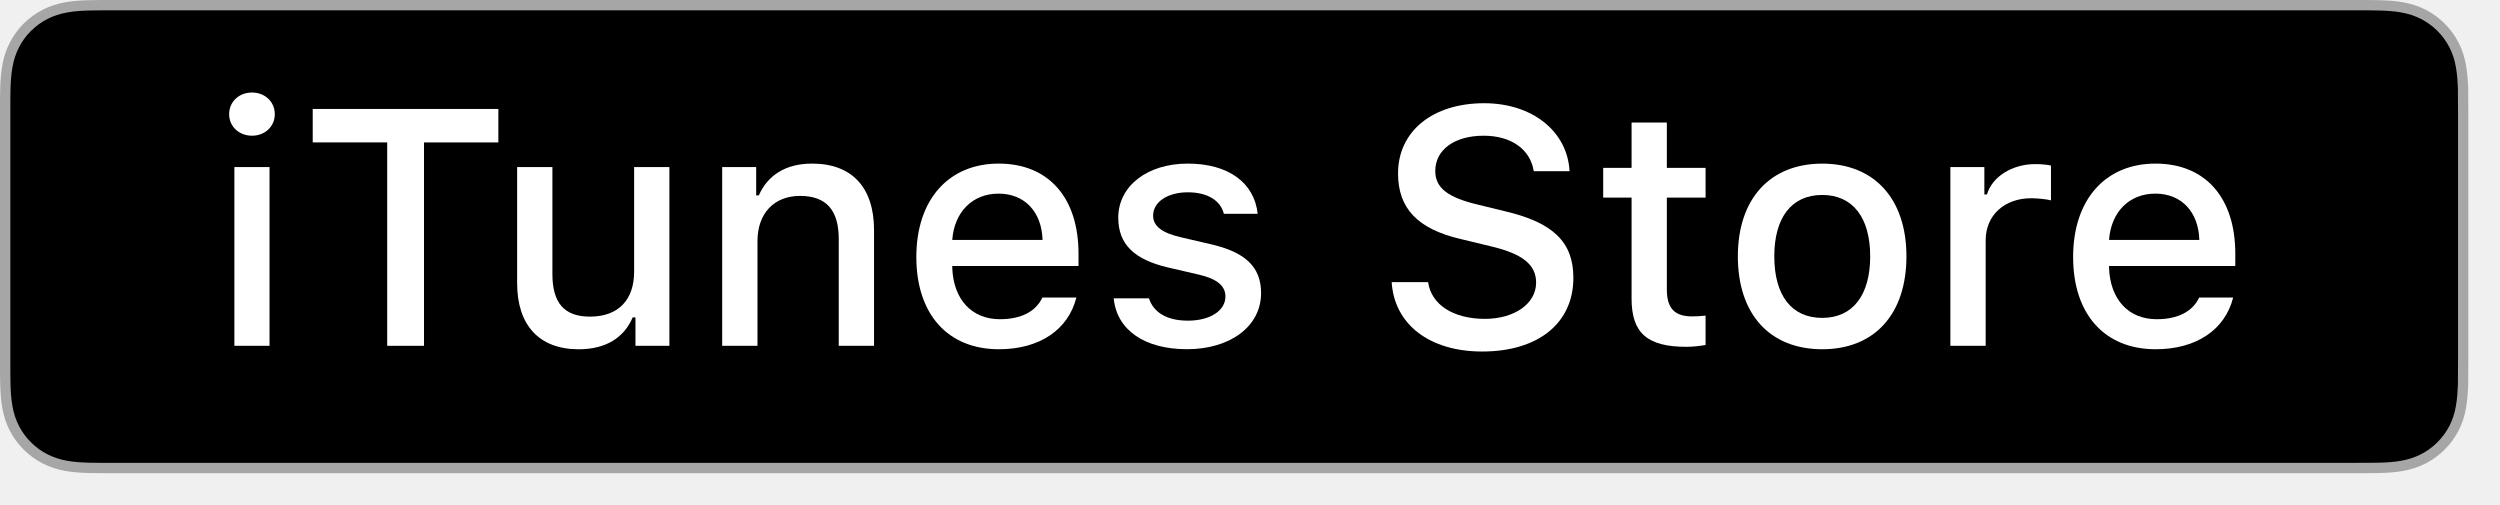
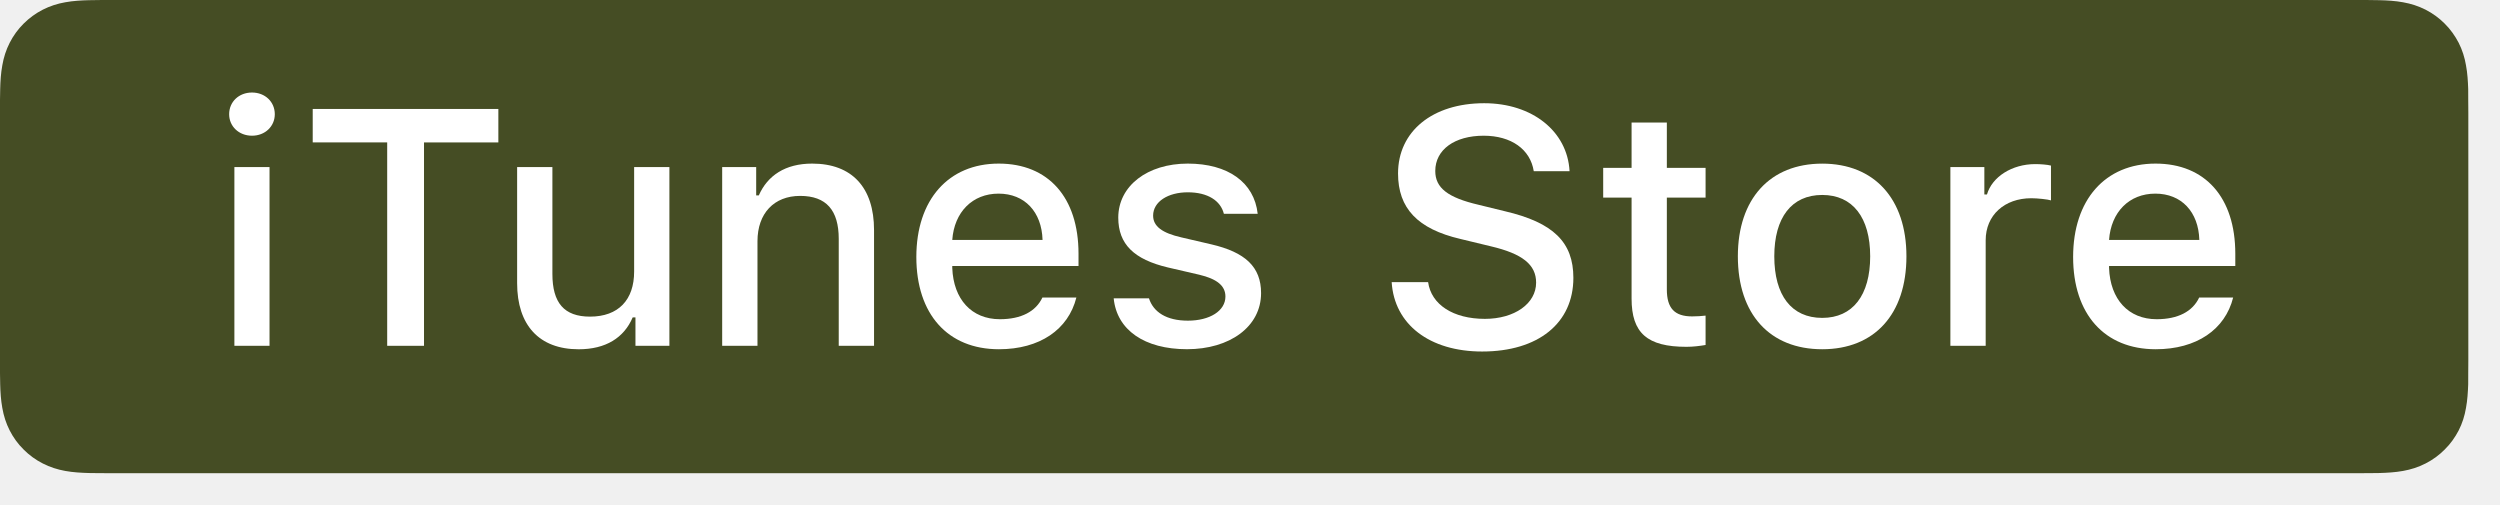
<svg xmlns="http://www.w3.org/2000/svg" version="1.1" id="Artwork" x="0px" y="0px" width="79.25px" height="16px" viewBox="0 0 79.25 16" enable-background="new 0 0 79.25 16" xml:space="preserve">
  <g>
    <g>
      <g>
        <g>
          <g>
-             <path fill="#A6A6A6" d="M74.674,0H3.575C3.438,0,3.302,0,3.165,0.001       c-0.115,0.001-0.229,0.003-0.345,0.005C2.571,0.012,2.318,0.027,2.069,0.072       C1.818,0.116,1.585,0.191,1.356,0.307C1.132,0.422,0.927,0.571,0.749,0.749       C0.57,0.927,0.421,1.132,0.307,1.357C0.191,1.585,0.117,1.819,0.073,2.071       c-0.045,0.248-0.061,0.5-0.067,0.751C0.002,2.936,0.002,3.052,0,3.167c0,0.136,0,0.272,0,0.409       v7.848c0,0.138,0,0.274,0,0.41c0.002,0.116,0.002,0.229,0.006,0.346       c0.006,0.251,0.022,0.502,0.067,0.751c0.044,0.251,0.118,0.487,0.234,0.714       c0.114,0.223,0.262,0.429,0.442,0.605c0.177,0.179,0.383,0.328,0.607,0.442       c0.229,0.117,0.462,0.191,0.713,0.237c0.249,0.045,0.502,0.059,0.751,0.066       c0.116,0.003,0.23,0.004,0.345,0.004C3.302,15,3.438,15,3.575,15h71.098       c0.135,0,0.272,0,0.406-0.001c0.114,0,0.231-0.001,0.346-0.004c0.251-0.007,0.503-0.022,0.75-0.066       c0.251-0.045,0.485-0.119,0.716-0.237c0.224-0.114,0.429-0.263,0.606-0.442       c0.179-0.176,0.327-0.382,0.443-0.605c0.115-0.227,0.19-0.463,0.232-0.714       c0.046-0.248,0.061-0.499,0.07-0.751c0.001-0.116,0.001-0.229,0.001-0.346       c0.003-0.136,0.003-0.272,0.003-0.41V3.576c0-0.137,0-0.274-0.003-0.409       c0-0.115,0-0.23-0.001-0.345c-0.009-0.251-0.023-0.502-0.07-0.751       c-0.042-0.251-0.117-0.486-0.232-0.714c-0.116-0.224-0.264-0.43-0.443-0.608       c-0.177-0.178-0.382-0.327-0.606-0.442c-0.231-0.116-0.464-0.191-0.716-0.235       c-0.247-0.045-0.499-0.06-0.75-0.066c-0.114-0.002-0.231-0.004-0.346-0.005       C74.945,0,74.808,0,74.674,0L74.674,0z" />
-             <path d="M3.167,14.672c-0.114,0-0.226-0.001-0.339-0.004c-0.21-0.006-0.458-0.018-0.701-0.061       c-0.229-0.041-0.432-0.109-0.621-0.205c-0.196-0.099-0.371-0.227-0.524-0.381       c-0.155-0.152-0.283-0.327-0.383-0.524c-0.097-0.189-0.164-0.393-0.204-0.621       c-0.046-0.252-0.057-0.508-0.062-0.703c-0.002-0.079-0.005-0.342-0.005-0.342V3.167       c0,0,0.003-0.259,0.005-0.335c0.005-0.196,0.017-0.452,0.062-0.702       c0.04-0.23,0.107-0.433,0.204-0.623c0.1-0.197,0.227-0.373,0.381-0.524       c0.155-0.155,0.332-0.284,0.526-0.383c0.193-0.098,0.396-0.165,0.62-0.204       C2.378,0.349,2.634,0.338,2.829,0.333l0.338-0.005h71.911l0.342,0.005       c0.192,0.005,0.448,0.016,0.697,0.061c0.226,0.04,0.43,0.107,0.627,0.205       c0.192,0.099,0.368,0.227,0.522,0.381c0.153,0.152,0.282,0.329,0.384,0.527       c0.097,0.192,0.163,0.395,0.201,0.618c0.044,0.237,0.057,0.48,0.065,0.708       c0.001,0.106,0.001,0.22,0.001,0.334c0.003,0.141,0.003,0.274,0.003,0.409v7.848       c0,0.136,0,0.269-0.003,0.403c0,0.122,0,0.234-0.001,0.349c-0.008,0.221-0.021,0.464-0.064,0.695       c-0.039,0.23-0.105,0.433-0.203,0.626c-0.101,0.195-0.23,0.371-0.381,0.52       c-0.155,0.157-0.331,0.285-0.525,0.383c-0.194,0.099-0.393,0.164-0.625,0.206       c-0.24,0.044-0.489,0.055-0.701,0.061c-0.11,0.003-0.225,0.004-0.337,0.004l-0.406,0.001       L3.167,14.672z" />
+             <path fill="#454D24" d="M74.674,0H3.575C3.438,0,3.302,0,3.165,0.001       c-0.115,0.001-0.229,0.003-0.345,0.005C2.571,0.012,2.318,0.027,2.069,0.072       C1.818,0.116,1.585,0.191,1.356,0.307C1.132,0.422,0.927,0.571,0.749,0.749       C0.57,0.927,0.421,1.132,0.307,1.357C0.191,1.585,0.117,1.819,0.073,2.071       c-0.045,0.248-0.061,0.5-0.067,0.751C0.002,2.936,0.002,3.052,0,3.167c0,0.136,0,0.272,0,0.409       v7.848c0,0.138,0,0.274,0,0.41c0.002,0.116,0.002,0.229,0.006,0.346       c0.006,0.251,0.022,0.502,0.067,0.751c0.044,0.251,0.118,0.487,0.234,0.714       c0.114,0.223,0.262,0.429,0.442,0.605c0.177,0.179,0.383,0.328,0.607,0.442       c0.229,0.117,0.462,0.191,0.713,0.237c0.249,0.045,0.502,0.059,0.751,0.066       c0.116,0.003,0.23,0.004,0.345,0.004C3.302,15,3.438,15,3.575,15h71.098       c0.135,0,0.272,0,0.406-0.001c0.114,0,0.231-0.001,0.346-0.004c0.251-0.007,0.503-0.022,0.75-0.066       c0.251-0.045,0.485-0.119,0.716-0.237c0.224-0.114,0.429-0.263,0.606-0.442       c0.179-0.176,0.327-0.382,0.443-0.605c0.115-0.227,0.19-0.463,0.232-0.714       c0.046-0.248,0.061-0.499,0.07-0.751c0.001-0.116,0.001-0.229,0.001-0.346       c0.003-0.136,0.003-0.272,0.003-0.41V3.576c0-0.137,0-0.274-0.003-0.409       c0-0.115,0-0.23-0.001-0.345c-0.009-0.251-0.023-0.502-0.07-0.751       c-0.042-0.251-0.117-0.486-0.232-0.714c-0.116-0.224-0.264-0.43-0.443-0.608       c-0.177-0.178-0.382-0.327-0.606-0.442c-0.231-0.116-0.464-0.191-0.716-0.235       c-0.247-0.045-0.499-0.06-0.75-0.066c-0.114-0.002-0.231-0.004-0.346-0.005       C74.945,0,74.808,0,74.674,0L74.674,0z" />
+             <path fill="#454D24" d="M3.167,14.672c-0.114,0-0.226-0.001-0.339-0.004c-0.21-0.006-0.458-0.018-0.701-0.061       c-0.229-0.041-0.432-0.109-0.621-0.205c-0.196-0.099-0.371-0.227-0.524-0.381       c-0.155-0.152-0.283-0.327-0.383-0.524c-0.097-0.189-0.164-0.393-0.204-0.621       c-0.046-0.252-0.057-0.508-0.062-0.703c-0.002-0.079-0.005-0.342-0.005-0.342V3.167       c0,0,0.003-0.259,0.005-0.335c0.005-0.196,0.017-0.452,0.062-0.702       c0.04-0.23,0.107-0.433,0.204-0.623c0.1-0.197,0.227-0.373,0.381-0.524       c0.155-0.155,0.332-0.284,0.526-0.383c0.193-0.098,0.396-0.165,0.62-0.204       C2.378,0.349,2.634,0.338,2.829,0.333l0.338-0.005h71.911l0.342,0.005       c0.192,0.005,0.448,0.016,0.697,0.061c0.226,0.04,0.43,0.107,0.627,0.205       c0.192,0.099,0.368,0.227,0.522,0.381c0.153,0.152,0.282,0.329,0.384,0.527       c0.097,0.192,0.163,0.395,0.201,0.618c0.044,0.237,0.057,0.48,0.065,0.708       c0.001,0.106,0.001,0.22,0.001,0.334c0.003,0.141,0.003,0.274,0.003,0.409v7.848       c0,0.136,0,0.269-0.003,0.403c0,0.122,0,0.234-0.001,0.349c-0.008,0.221-0.021,0.464-0.064,0.695       c-0.039,0.23-0.105,0.433-0.203,0.626c-0.101,0.195-0.23,0.371-0.381,0.52       c-0.155,0.157-0.331,0.285-0.525,0.383c-0.194,0.099-0.393,0.164-0.625,0.206       c-0.24,0.044-0.489,0.055-0.701,0.061c-0.11,0.003-0.225,0.004-0.337,0.004l-0.406,0.001       L3.167,14.672z" />
          </g>
        </g>
      </g>
    </g>
    <g id="XMLID_7_">
      <g>
        <path fill="#FFFFFF" d="M7.264,3.62c0-0.391,0.307-0.687,0.724-0.687c0.416,0,0.723,0.296,0.723,0.687     c0,0.385-0.307,0.682-0.723,0.682C7.571,4.301,7.264,4.005,7.264,3.62z M7.43,5.296h1.114v5.666     H7.43V5.296z" />
        <path fill="#FFFFFF" d="M12.274,10.962V4.514H9.913V3.454h5.885v1.061h-2.357v6.447H12.274z" />
        <path fill="#FFFFFF" d="M21.221,10.962h-1.077v-0.9h-0.088c-0.275,0.646-0.854,1.01-1.712,1.01     c-1.254,0-1.951-0.765-1.951-2.097V5.296h1.118v3.387c0,0.916,0.37,1.354,1.192,1.354     c0.905,0,1.399-0.536,1.399-1.426V5.296h1.118V10.962z" />
        <path fill="#FFFFFF" d="M22.894,5.296h1.077V6.195h0.083c0.276-0.629,0.838-1.009,1.691-1.009     c1.265,0,1.962,0.76,1.962,2.107v3.668h-1.119v-3.388c0-0.91-0.396-1.363-1.223-1.363     s-1.353,0.552-1.353,1.437v3.314h-1.119V5.296z" />
        <path fill="#FFFFFF" d="M34.121,9.432c-0.255,1.015-1.16,1.639-2.455,1.639     c-1.624,0-2.618-1.113-2.618-2.925c0-1.811,1.015-2.96,2.612-2.96c1.577,0,2.529,1.077,2.529,2.856     v0.391H30.187v0.062c0.037,0.994,0.614,1.624,1.509,1.624c0.677,0,1.14-0.245,1.348-0.687H34.121z      M30.187,7.605h2.862c-0.026-0.89-0.567-1.467-1.395-1.467C30.828,6.138,30.25,6.721,30.187,7.605z" />
        <path fill="#FFFFFF" d="M37.652,5.186c1.274,0,2.107,0.593,2.217,1.592h-1.072     c-0.104-0.416-0.51-0.682-1.145-0.682c-0.625,0-1.098,0.297-1.098,0.739     c0,0.338,0.286,0.552,0.899,0.691l0.942,0.219c1.077,0.25,1.581,0.713,1.581,1.546     c0,1.066-0.993,1.779-2.347,1.779c-1.348,0-2.227-0.609-2.325-1.613h1.118     c0.141,0.438,0.557,0.708,1.233,0.708c0.697,0,1.191-0.312,1.191-0.765     c0-0.339-0.265-0.558-0.832-0.692l-0.989-0.229c-1.077-0.255-1.576-0.738-1.576-1.581     C35.451,5.893,36.372,5.186,37.652,5.186z" />
        <path fill="#FFFFFF" d="M45.271,8.943c0.099,0.713,0.796,1.165,1.8,1.165     c0.938,0,1.624-0.483,1.624-1.149c0-0.572-0.438-0.916-1.431-1.15l-0.968-0.234     c-1.358-0.317-1.978-0.973-1.978-2.076c0-1.337,1.093-2.227,2.731-2.227     c1.524,0,2.638,0.89,2.706,2.154h-1.135c-0.109-0.692-0.713-1.124-1.587-1.124     c-0.921,0-1.535,0.442-1.535,1.119c0,0.535,0.396,0.843,1.374,1.071L47.701,6.695     c1.54,0.359,2.175,0.983,2.175,2.112c0,1.437-1.113,2.336-2.893,2.336     c-1.665,0-2.784-0.858-2.867-2.2H45.271z" />
        <path fill="#FFFFFF" d="M52.839,3.885v1.436h1.228v0.942h-1.228v2.913c0,0.594,0.244,0.854,0.801,0.854     c0.172,0,0.271-0.01,0.427-0.025v0.931c-0.182,0.031-0.391,0.058-0.608,0.058     c-1.244,0-1.738-0.438-1.738-1.529v-3.2h-0.9V5.321h0.9V3.885H52.839z" />
        <path fill="#FFFFFF" d="M55.09,8.126c0-1.826,1.021-2.939,2.675-2.939c1.649,0,2.669,1.113,2.669,2.939     c0,1.837-1.015,2.945-2.669,2.945C56.105,11.071,55.09,9.963,55.09,8.126z M59.285,8.126     c0-1.228-0.552-1.946-1.52-1.946c-0.973,0-1.52,0.719-1.52,1.946     c0,1.238,0.547,1.951,1.52,1.951C58.733,10.077,59.285,9.359,59.285,8.126z" />
        <path fill="#FFFFFF" d="M61.827,5.296h1.077v0.868h0.083c0.162-0.557,0.791-0.962,1.53-0.962     c0.166,0,0.38,0.016,0.499,0.047v1.103C64.922,6.32,64.589,6.284,64.392,6.284     c-0.849,0-1.446,0.536-1.446,1.332v3.346h-1.119V5.296z" />
        <path fill="#FFFFFF" d="M70.791,9.432c-0.255,1.015-1.16,1.639-2.455,1.639     c-1.624,0-2.618-1.113-2.618-2.925c0-1.811,1.015-2.96,2.612-2.96c1.577,0,2.529,1.077,2.529,2.856     v0.391h-4.002v0.062c0.037,0.994,0.614,1.624,1.509,1.624c0.677,0,1.14-0.245,1.348-0.687H70.791     z M66.857,7.605h2.862c-0.026-0.89-0.567-1.467-1.395-1.467S66.92,6.721,66.857,7.605z" />
      </g>
    </g>
  </g>
  <g>
</g>
  <g>
</g>
  <g>
</g>
  <g>
</g>
  <g>
</g>
  <g>
</g>
</svg>
